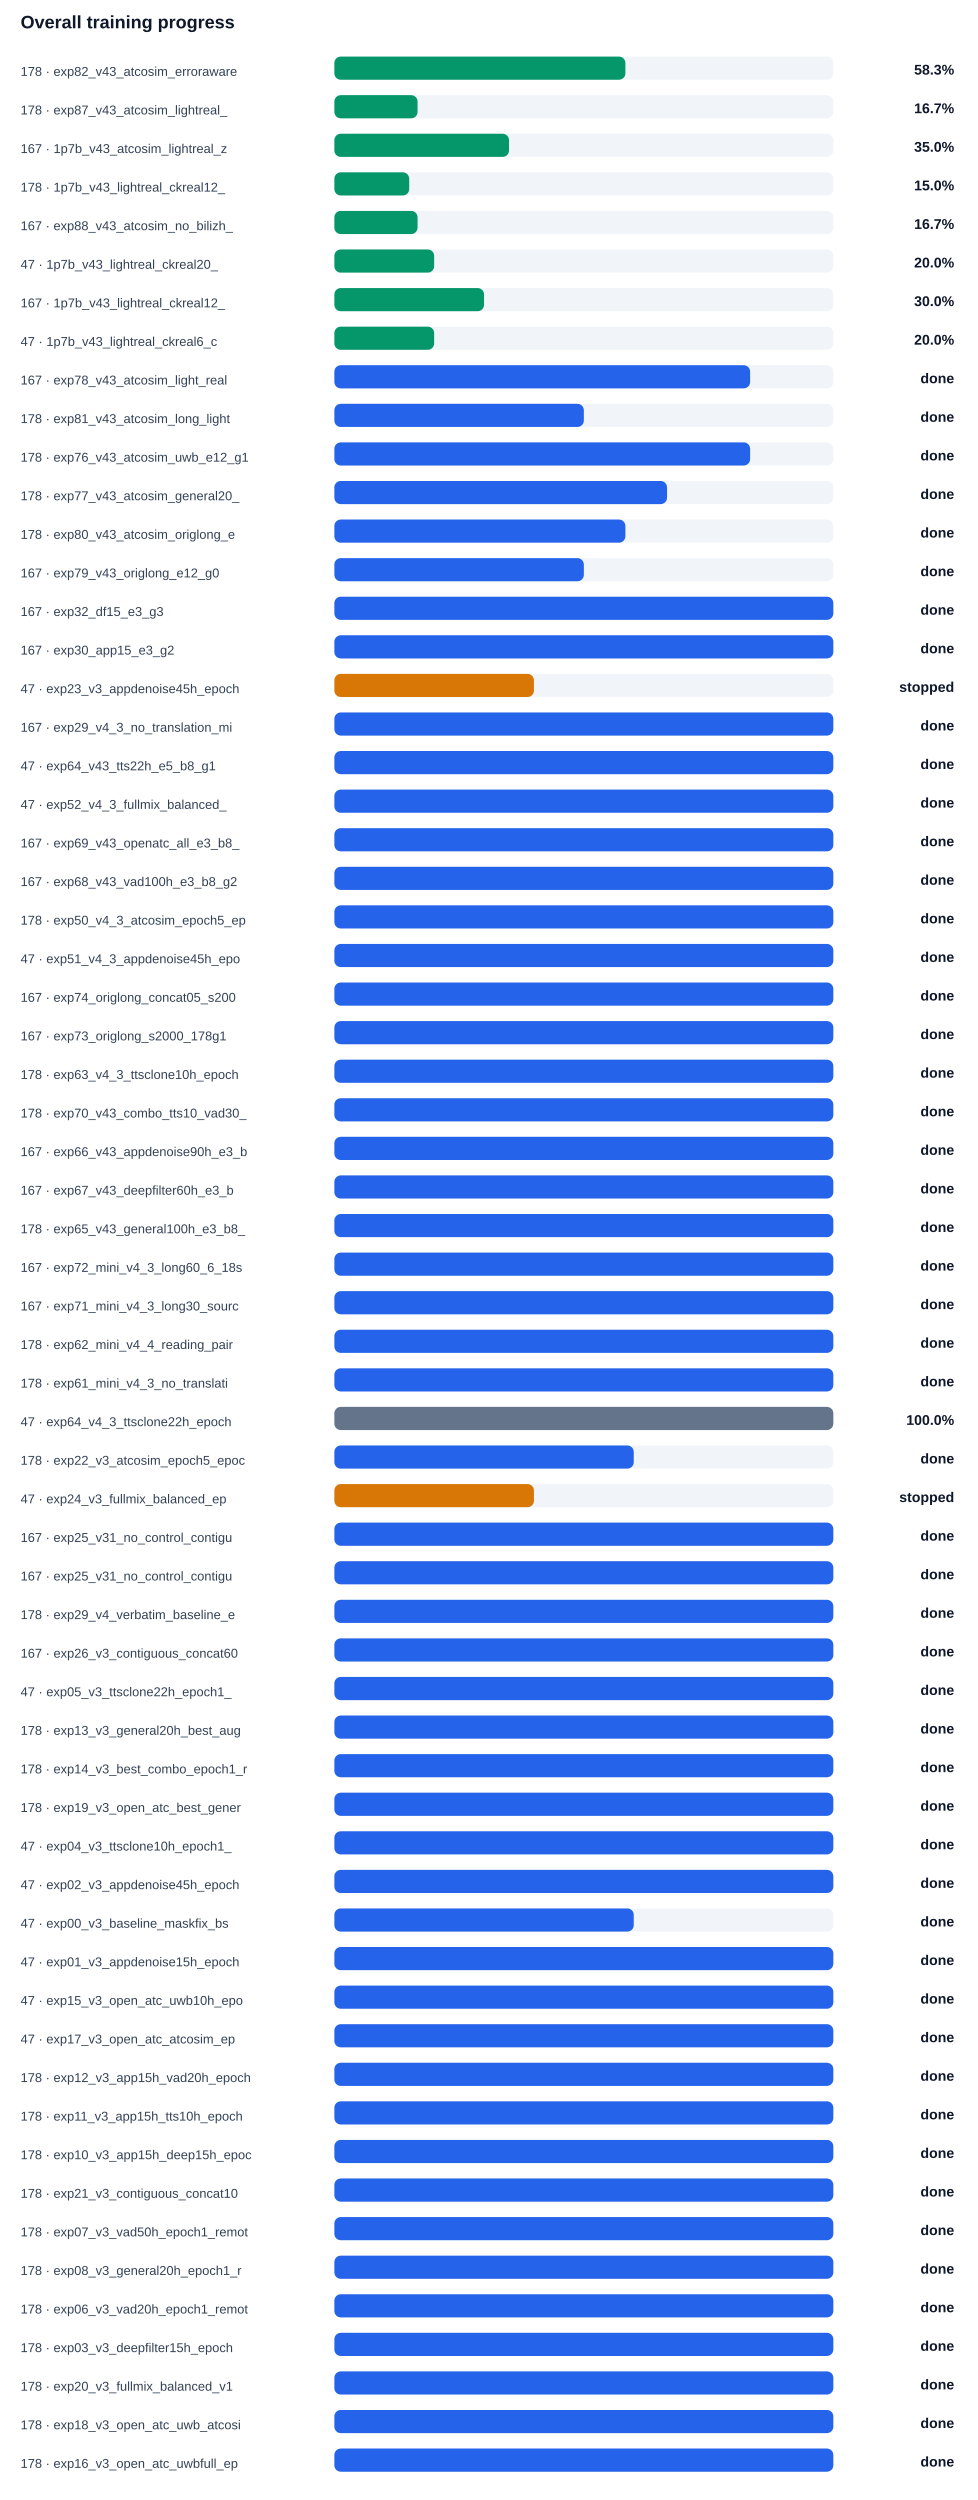
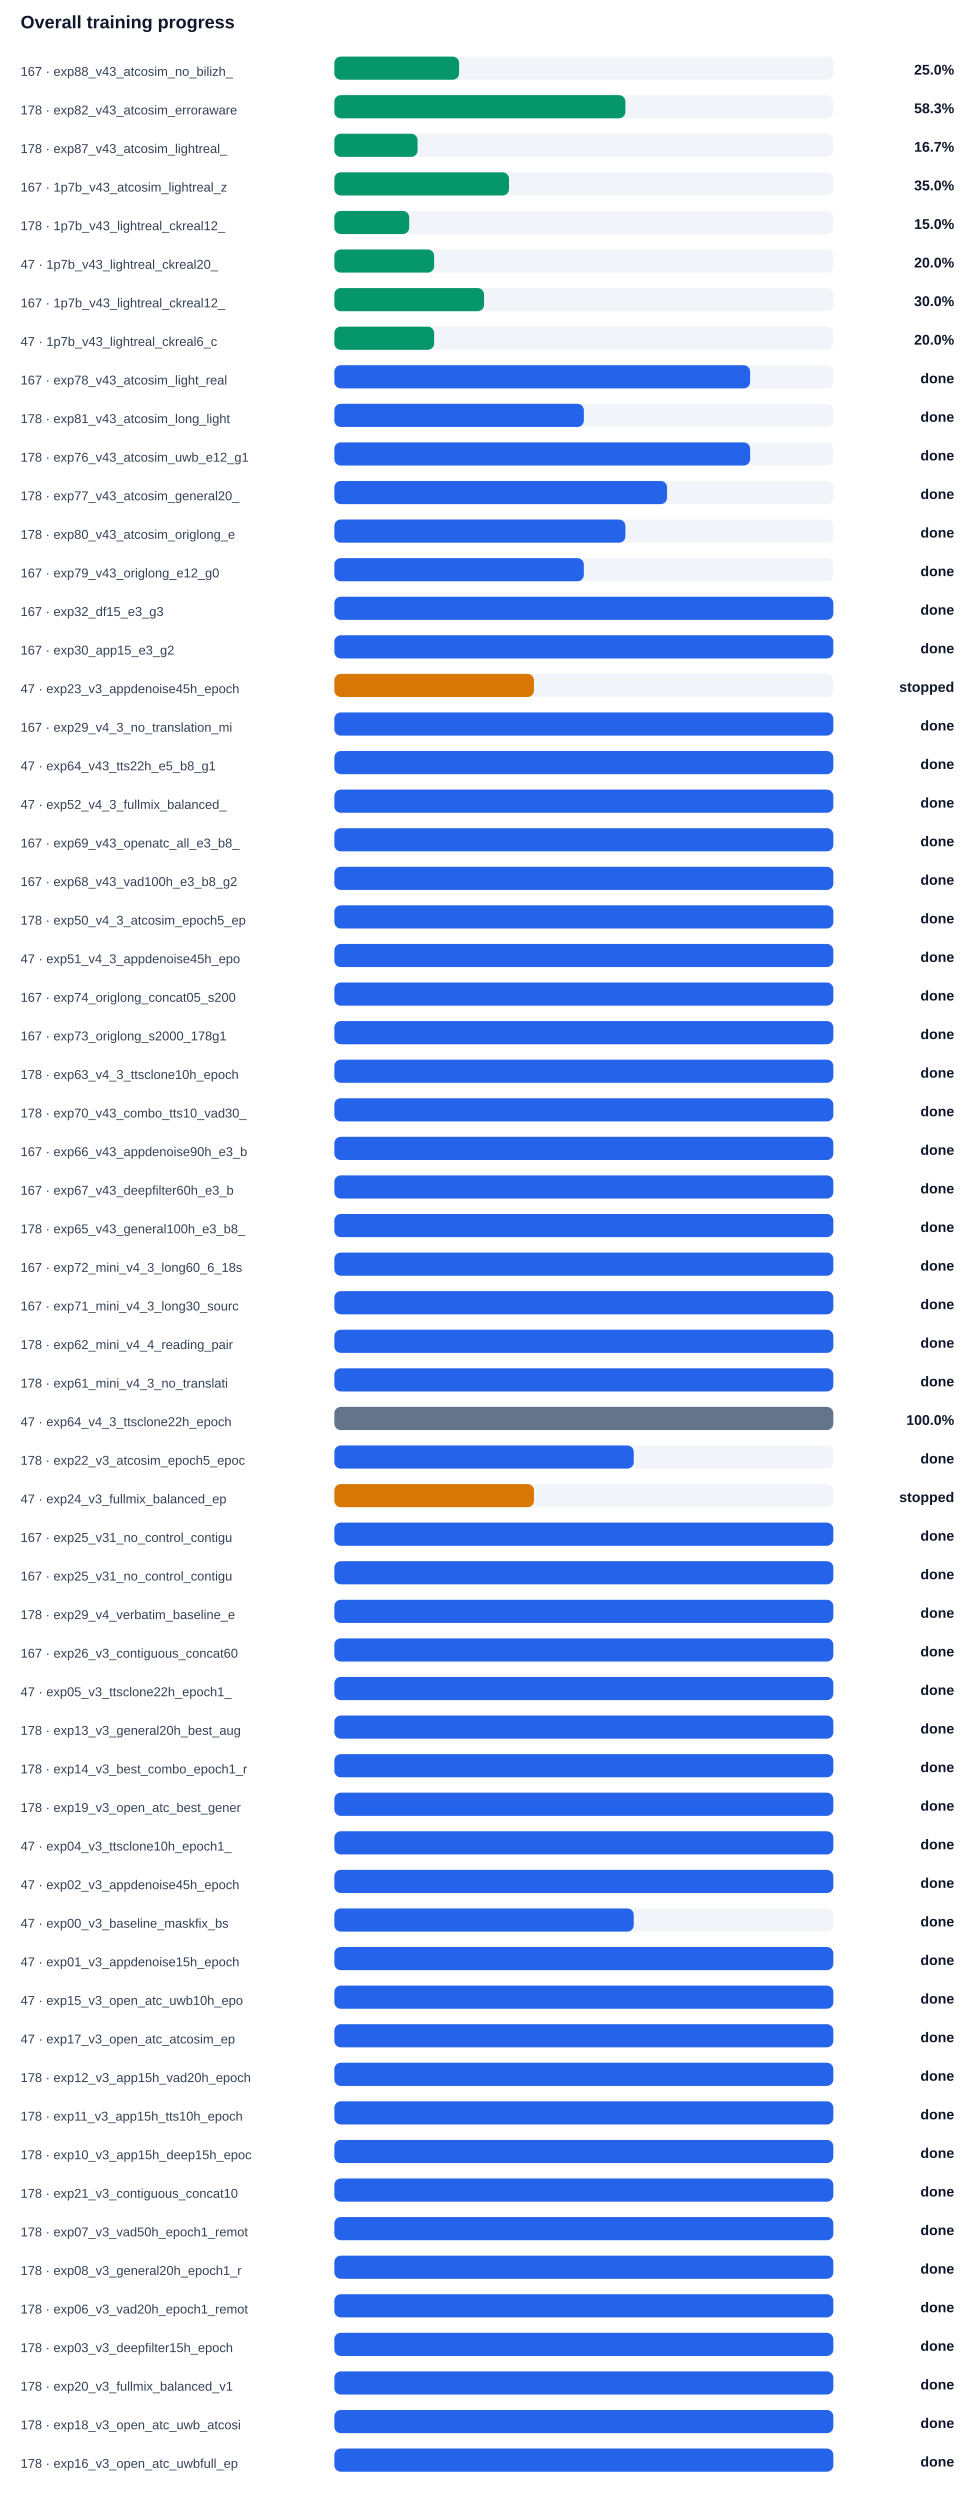
<svg xmlns="http://www.w3.org/2000/svg" width="100%" viewBox="0 0 760 1944" style="max-width:760px;background:#ffffff;border:1px solid #e5e7eb;border-radius:10px;">
  <text x="16.0" y="22.0" font-size="14" fill="#0f172a" text-anchor="start" font-family="Arial, sans-serif" font-weight="700">Overall training progress</text>
-   <text x="16.0" y="59.0" font-size="10" fill="#334155" text-anchor="start" font-family="Arial, sans-serif" font-weight="400">178 · exp82_v43_atcosim_erroraware</text>
+   <text x="16.0" y="59.0" font-size="10" fill="#334155" text-anchor="start" font-family="Arial, sans-serif" font-weight="400">167 · exp88_v43_atcosim_no_bilizh_</text>
  <rect x="260" y="44" width="388" height="18" rx="5" fill="#f1f5f9" />
-   <rect x="260" y="44" width="226.3" height="18" rx="5" fill="#059669" />
-   <text x="742.0" y="58.0" font-size="11" fill="#0f172a" text-anchor="end" font-family="Arial, sans-serif" font-weight="700">58.3%</text>
-   <text x="16.0" y="89.0" font-size="10" fill="#334155" text-anchor="start" font-family="Arial, sans-serif" font-weight="400">178 · exp87_v43_atcosim_lightreal_</text>
+   <rect x="260" y="44" width="97.0" height="18" rx="5" fill="#059669" />
+   <text x="742.0" y="58.0" font-size="11" fill="#0f172a" text-anchor="end" font-family="Arial, sans-serif" font-weight="700">25.0%</text>
+   <text x="16.0" y="89.0" font-size="10" fill="#334155" text-anchor="start" font-family="Arial, sans-serif" font-weight="400">178 · exp82_v43_atcosim_erroraware</text>
  <rect x="260" y="74" width="388" height="18" rx="5" fill="#f1f5f9" />
-   <rect x="260" y="74" width="64.7" height="18" rx="5" fill="#059669" />
-   <text x="742.0" y="88.0" font-size="11" fill="#0f172a" text-anchor="end" font-family="Arial, sans-serif" font-weight="700">16.7%</text>
-   <text x="16.0" y="119.0" font-size="10" fill="#334155" text-anchor="start" font-family="Arial, sans-serif" font-weight="400">167 · 1p7b_v43_atcosim_lightreal_z</text>
+   <rect x="260" y="74" width="226.3" height="18" rx="5" fill="#059669" />
+   <text x="742.0" y="88.0" font-size="11" fill="#0f172a" text-anchor="end" font-family="Arial, sans-serif" font-weight="700">58.3%</text>
+   <text x="16.0" y="119.0" font-size="10" fill="#334155" text-anchor="start" font-family="Arial, sans-serif" font-weight="400">178 · exp87_v43_atcosim_lightreal_</text>
  <rect x="260" y="104" width="388" height="18" rx="5" fill="#f1f5f9" />
-   <rect x="260" y="104" width="135.8" height="18" rx="5" fill="#059669" />
-   <text x="742.0" y="118.0" font-size="11" fill="#0f172a" text-anchor="end" font-family="Arial, sans-serif" font-weight="700">35.0%</text>
-   <text x="16.0" y="149.0" font-size="10" fill="#334155" text-anchor="start" font-family="Arial, sans-serif" font-weight="400">178 · 1p7b_v43_lightreal_ckreal12_</text>
+   <rect x="260" y="104" width="64.7" height="18" rx="5" fill="#059669" />
+   <text x="742.0" y="118.0" font-size="11" fill="#0f172a" text-anchor="end" font-family="Arial, sans-serif" font-weight="700">16.7%</text>
+   <text x="16.0" y="149.0" font-size="10" fill="#334155" text-anchor="start" font-family="Arial, sans-serif" font-weight="400">167 · 1p7b_v43_atcosim_lightreal_z</text>
  <rect x="260" y="134" width="388" height="18" rx="5" fill="#f1f5f9" />
-   <rect x="260" y="134" width="58.2" height="18" rx="5" fill="#059669" />
-   <text x="742.0" y="148.0" font-size="11" fill="#0f172a" text-anchor="end" font-family="Arial, sans-serif" font-weight="700">15.0%</text>
-   <text x="16.0" y="179.0" font-size="10" fill="#334155" text-anchor="start" font-family="Arial, sans-serif" font-weight="400">167 · exp88_v43_atcosim_no_bilizh_</text>
+   <rect x="260" y="134" width="135.8" height="18" rx="5" fill="#059669" />
+   <text x="742.0" y="148.0" font-size="11" fill="#0f172a" text-anchor="end" font-family="Arial, sans-serif" font-weight="700">35.0%</text>
+   <text x="16.0" y="179.0" font-size="10" fill="#334155" text-anchor="start" font-family="Arial, sans-serif" font-weight="400">178 · 1p7b_v43_lightreal_ckreal12_</text>
  <rect x="260" y="164" width="388" height="18" rx="5" fill="#f1f5f9" />
-   <rect x="260" y="164" width="64.7" height="18" rx="5" fill="#059669" />
-   <text x="742.0" y="178.0" font-size="11" fill="#0f172a" text-anchor="end" font-family="Arial, sans-serif" font-weight="700">16.7%</text>
+   <rect x="260" y="164" width="58.2" height="18" rx="5" fill="#059669" />
+   <text x="742.0" y="178.0" font-size="11" fill="#0f172a" text-anchor="end" font-family="Arial, sans-serif" font-weight="700">15.0%</text>
  <text x="16.0" y="209.0" font-size="10" fill="#334155" text-anchor="start" font-family="Arial, sans-serif" font-weight="400">47 · 1p7b_v43_lightreal_ckreal20_</text>
  <rect x="260" y="194" width="388" height="18" rx="5" fill="#f1f5f9" />
  <rect x="260" y="194" width="77.6" height="18" rx="5" fill="#059669" />
  <text x="742.0" y="208.0" font-size="11" fill="#0f172a" text-anchor="end" font-family="Arial, sans-serif" font-weight="700">20.0%</text>
  <text x="16.0" y="239.0" font-size="10" fill="#334155" text-anchor="start" font-family="Arial, sans-serif" font-weight="400">167 · 1p7b_v43_lightreal_ckreal12_</text>
  <rect x="260" y="224" width="388" height="18" rx="5" fill="#f1f5f9" />
  <rect x="260" y="224" width="116.4" height="18" rx="5" fill="#059669" />
  <text x="742.0" y="238.0" font-size="11" fill="#0f172a" text-anchor="end" font-family="Arial, sans-serif" font-weight="700">30.0%</text>
  <text x="16.0" y="269.0" font-size="10" fill="#334155" text-anchor="start" font-family="Arial, sans-serif" font-weight="400">47 · 1p7b_v43_lightreal_ckreal6_c</text>
  <rect x="260" y="254" width="388" height="18" rx="5" fill="#f1f5f9" />
  <rect x="260" y="254" width="77.6" height="18" rx="5" fill="#059669" />
  <text x="742.0" y="268.0" font-size="11" fill="#0f172a" text-anchor="end" font-family="Arial, sans-serif" font-weight="700">20.0%</text>
  <text x="16.0" y="299.0" font-size="10" fill="#334155" text-anchor="start" font-family="Arial, sans-serif" font-weight="400">167 · exp78_v43_atcosim_light_real</text>
  <rect x="260" y="284" width="388" height="18" rx="5" fill="#f1f5f9" />
  <rect x="260" y="284" width="323.3" height="18" rx="5" fill="#2563eb" />
  <text x="742.0" y="298.0" font-size="11" fill="#0f172a" text-anchor="end" font-family="Arial, sans-serif" font-weight="700">done</text>
  <text x="16.0" y="329.0" font-size="10" fill="#334155" text-anchor="start" font-family="Arial, sans-serif" font-weight="400">178 · exp81_v43_atcosim_long_light</text>
  <rect x="260" y="314" width="388" height="18" rx="5" fill="#f1f5f9" />
  <rect x="260" y="314" width="194.0" height="18" rx="5" fill="#2563eb" />
  <text x="742.0" y="328.0" font-size="11" fill="#0f172a" text-anchor="end" font-family="Arial, sans-serif" font-weight="700">done</text>
  <text x="16.0" y="359.0" font-size="10" fill="#334155" text-anchor="start" font-family="Arial, sans-serif" font-weight="400">178 · exp76_v43_atcosim_uwb_e12_g1</text>
  <rect x="260" y="344" width="388" height="18" rx="5" fill="#f1f5f9" />
  <rect x="260" y="344" width="323.3" height="18" rx="5" fill="#2563eb" />
  <text x="742.0" y="358.0" font-size="11" fill="#0f172a" text-anchor="end" font-family="Arial, sans-serif" font-weight="700">done</text>
  <text x="16.0" y="389.0" font-size="10" fill="#334155" text-anchor="start" font-family="Arial, sans-serif" font-weight="400">178 · exp77_v43_atcosim_general20_</text>
  <rect x="260" y="374" width="388" height="18" rx="5" fill="#f1f5f9" />
  <rect x="260" y="374" width="258.7" height="18" rx="5" fill="#2563eb" />
  <text x="742.0" y="388.0" font-size="11" fill="#0f172a" text-anchor="end" font-family="Arial, sans-serif" font-weight="700">done</text>
  <text x="16.0" y="419.0" font-size="10" fill="#334155" text-anchor="start" font-family="Arial, sans-serif" font-weight="400">178 · exp80_v43_atcosim_origlong_e</text>
  <rect x="260" y="404" width="388" height="18" rx="5" fill="#f1f5f9" />
  <rect x="260" y="404" width="226.3" height="18" rx="5" fill="#2563eb" />
  <text x="742.0" y="418.0" font-size="11" fill="#0f172a" text-anchor="end" font-family="Arial, sans-serif" font-weight="700">done</text>
  <text x="16.0" y="449.0" font-size="10" fill="#334155" text-anchor="start" font-family="Arial, sans-serif" font-weight="400">167 · exp79_v43_origlong_e12_g0</text>
  <rect x="260" y="434" width="388" height="18" rx="5" fill="#f1f5f9" />
  <rect x="260" y="434" width="194.0" height="18" rx="5" fill="#2563eb" />
  <text x="742.0" y="448.0" font-size="11" fill="#0f172a" text-anchor="end" font-family="Arial, sans-serif" font-weight="700">done</text>
  <text x="16.0" y="479.0" font-size="10" fill="#334155" text-anchor="start" font-family="Arial, sans-serif" font-weight="400">167 · exp32_df15_e3_g3</text>
  <rect x="260" y="464" width="388" height="18" rx="5" fill="#f1f5f9" />
  <rect x="260" y="464" width="388.0" height="18" rx="5" fill="#2563eb" />
  <text x="742.0" y="478.0" font-size="11" fill="#0f172a" text-anchor="end" font-family="Arial, sans-serif" font-weight="700">done</text>
  <text x="16.0" y="509.0" font-size="10" fill="#334155" text-anchor="start" font-family="Arial, sans-serif" font-weight="400">167 · exp30_app15_e3_g2</text>
  <rect x="260" y="494" width="388" height="18" rx="5" fill="#f1f5f9" />
  <rect x="260" y="494" width="388.0" height="18" rx="5" fill="#2563eb" />
  <text x="742.0" y="508.0" font-size="11" fill="#0f172a" text-anchor="end" font-family="Arial, sans-serif" font-weight="700">done</text>
  <text x="16.0" y="539.0" font-size="10" fill="#334155" text-anchor="start" font-family="Arial, sans-serif" font-weight="400">47 · exp23_v3_appdenoise45h_epoch</text>
  <rect x="260" y="524" width="388" height="18" rx="5" fill="#f1f5f9" />
  <rect x="260" y="524" width="155.2" height="18" rx="5" fill="#d97706" />
  <text x="742.0" y="538.0" font-size="11" fill="#0f172a" text-anchor="end" font-family="Arial, sans-serif" font-weight="700">stopped</text>
  <text x="16.0" y="569.0" font-size="10" fill="#334155" text-anchor="start" font-family="Arial, sans-serif" font-weight="400">167 · exp29_v4_3_no_translation_mi</text>
  <rect x="260" y="554" width="388" height="18" rx="5" fill="#f1f5f9" />
  <rect x="260" y="554" width="388.0" height="18" rx="5" fill="#2563eb" />
  <text x="742.0" y="568.0" font-size="11" fill="#0f172a" text-anchor="end" font-family="Arial, sans-serif" font-weight="700">done</text>
  <text x="16.0" y="599.0" font-size="10" fill="#334155" text-anchor="start" font-family="Arial, sans-serif" font-weight="400">47 · exp64_v43_tts22h_e5_b8_g1</text>
  <rect x="260" y="584" width="388" height="18" rx="5" fill="#f1f5f9" />
  <rect x="260" y="584" width="388.0" height="18" rx="5" fill="#2563eb" />
  <text x="742.0" y="598.0" font-size="11" fill="#0f172a" text-anchor="end" font-family="Arial, sans-serif" font-weight="700">done</text>
  <text x="16.0" y="629.0" font-size="10" fill="#334155" text-anchor="start" font-family="Arial, sans-serif" font-weight="400">47 · exp52_v4_3_fullmix_balanced_</text>
  <rect x="260" y="614" width="388" height="18" rx="5" fill="#f1f5f9" />
  <rect x="260" y="614" width="388.0" height="18" rx="5" fill="#2563eb" />
  <text x="742.0" y="628.0" font-size="11" fill="#0f172a" text-anchor="end" font-family="Arial, sans-serif" font-weight="700">done</text>
  <text x="16.0" y="659.0" font-size="10" fill="#334155" text-anchor="start" font-family="Arial, sans-serif" font-weight="400">167 · exp69_v43_openatc_all_e3_b8_</text>
  <rect x="260" y="644" width="388" height="18" rx="5" fill="#f1f5f9" />
  <rect x="260" y="644" width="388.0" height="18" rx="5" fill="#2563eb" />
  <text x="742.0" y="658.0" font-size="11" fill="#0f172a" text-anchor="end" font-family="Arial, sans-serif" font-weight="700">done</text>
  <text x="16.0" y="689.0" font-size="10" fill="#334155" text-anchor="start" font-family="Arial, sans-serif" font-weight="400">167 · exp68_v43_vad100h_e3_b8_g2</text>
  <rect x="260" y="674" width="388" height="18" rx="5" fill="#f1f5f9" />
  <rect x="260" y="674" width="388.0" height="18" rx="5" fill="#2563eb" />
  <text x="742.0" y="688.0" font-size="11" fill="#0f172a" text-anchor="end" font-family="Arial, sans-serif" font-weight="700">done</text>
  <text x="16.0" y="719.0" font-size="10" fill="#334155" text-anchor="start" font-family="Arial, sans-serif" font-weight="400">178 · exp50_v4_3_atcosim_epoch5_ep</text>
  <rect x="260" y="704" width="388" height="18" rx="5" fill="#f1f5f9" />
  <rect x="260" y="704" width="388.0" height="18" rx="5" fill="#2563eb" />
  <text x="742.0" y="718.0" font-size="11" fill="#0f172a" text-anchor="end" font-family="Arial, sans-serif" font-weight="700">done</text>
  <text x="16.0" y="749.0" font-size="10" fill="#334155" text-anchor="start" font-family="Arial, sans-serif" font-weight="400">47 · exp51_v4_3_appdenoise45h_epo</text>
  <rect x="260" y="734" width="388" height="18" rx="5" fill="#f1f5f9" />
  <rect x="260" y="734" width="388.0" height="18" rx="5" fill="#2563eb" />
  <text x="742.0" y="748.0" font-size="11" fill="#0f172a" text-anchor="end" font-family="Arial, sans-serif" font-weight="700">done</text>
  <text x="16.0" y="779.0" font-size="10" fill="#334155" text-anchor="start" font-family="Arial, sans-serif" font-weight="400">167 · exp74_origlong_concat05_s200</text>
  <rect x="260" y="764" width="388" height="18" rx="5" fill="#f1f5f9" />
  <rect x="260" y="764" width="388.0" height="18" rx="5" fill="#2563eb" />
  <text x="742.0" y="778.0" font-size="11" fill="#0f172a" text-anchor="end" font-family="Arial, sans-serif" font-weight="700">done</text>
  <text x="16.0" y="809.0" font-size="10" fill="#334155" text-anchor="start" font-family="Arial, sans-serif" font-weight="400">167 · exp73_origlong_s2000_178g1</text>
  <rect x="260" y="794" width="388" height="18" rx="5" fill="#f1f5f9" />
  <rect x="260" y="794" width="388.0" height="18" rx="5" fill="#2563eb" />
  <text x="742.0" y="808.0" font-size="11" fill="#0f172a" text-anchor="end" font-family="Arial, sans-serif" font-weight="700">done</text>
  <text x="16.0" y="839.0" font-size="10" fill="#334155" text-anchor="start" font-family="Arial, sans-serif" font-weight="400">178 · exp63_v4_3_ttsclone10h_epoch</text>
  <rect x="260" y="824" width="388" height="18" rx="5" fill="#f1f5f9" />
  <rect x="260" y="824" width="388.0" height="18" rx="5" fill="#2563eb" />
  <text x="742.0" y="838.0" font-size="11" fill="#0f172a" text-anchor="end" font-family="Arial, sans-serif" font-weight="700">done</text>
  <text x="16.0" y="869.0" font-size="10" fill="#334155" text-anchor="start" font-family="Arial, sans-serif" font-weight="400">178 · exp70_v43_combo_tts10_vad30_</text>
  <rect x="260" y="854" width="388" height="18" rx="5" fill="#f1f5f9" />
  <rect x="260" y="854" width="388.0" height="18" rx="5" fill="#2563eb" />
  <text x="742.0" y="868.0" font-size="11" fill="#0f172a" text-anchor="end" font-family="Arial, sans-serif" font-weight="700">done</text>
  <text x="16.0" y="899.0" font-size="10" fill="#334155" text-anchor="start" font-family="Arial, sans-serif" font-weight="400">167 · exp66_v43_appdenoise90h_e3_b</text>
  <rect x="260" y="884" width="388" height="18" rx="5" fill="#f1f5f9" />
  <rect x="260" y="884" width="388.0" height="18" rx="5" fill="#2563eb" />
  <text x="742.0" y="898.0" font-size="11" fill="#0f172a" text-anchor="end" font-family="Arial, sans-serif" font-weight="700">done</text>
  <text x="16.0" y="929.0" font-size="10" fill="#334155" text-anchor="start" font-family="Arial, sans-serif" font-weight="400">167 · exp67_v43_deepfilter60h_e3_b</text>
  <rect x="260" y="914" width="388" height="18" rx="5" fill="#f1f5f9" />
  <rect x="260" y="914" width="388.0" height="18" rx="5" fill="#2563eb" />
  <text x="742.0" y="928.0" font-size="11" fill="#0f172a" text-anchor="end" font-family="Arial, sans-serif" font-weight="700">done</text>
  <text x="16.0" y="959.0" font-size="10" fill="#334155" text-anchor="start" font-family="Arial, sans-serif" font-weight="400">178 · exp65_v43_general100h_e3_b8_</text>
  <rect x="260" y="944" width="388" height="18" rx="5" fill="#f1f5f9" />
  <rect x="260" y="944" width="388.0" height="18" rx="5" fill="#2563eb" />
  <text x="742.0" y="958.0" font-size="11" fill="#0f172a" text-anchor="end" font-family="Arial, sans-serif" font-weight="700">done</text>
  <text x="16.0" y="989.0" font-size="10" fill="#334155" text-anchor="start" font-family="Arial, sans-serif" font-weight="400">167 · exp72_mini_v4_3_long60_6_18s</text>
  <rect x="260" y="974" width="388" height="18" rx="5" fill="#f1f5f9" />
  <rect x="260" y="974" width="388.0" height="18" rx="5" fill="#2563eb" />
  <text x="742.0" y="988.0" font-size="11" fill="#0f172a" text-anchor="end" font-family="Arial, sans-serif" font-weight="700">done</text>
  <text x="16.0" y="1019.0" font-size="10" fill="#334155" text-anchor="start" font-family="Arial, sans-serif" font-weight="400">167 · exp71_mini_v4_3_long30_sourc</text>
  <rect x="260" y="1004" width="388" height="18" rx="5" fill="#f1f5f9" />
  <rect x="260" y="1004" width="388.0" height="18" rx="5" fill="#2563eb" />
  <text x="742.0" y="1018.0" font-size="11" fill="#0f172a" text-anchor="end" font-family="Arial, sans-serif" font-weight="700">done</text>
  <text x="16.0" y="1049.0" font-size="10" fill="#334155" text-anchor="start" font-family="Arial, sans-serif" font-weight="400">178 · exp62_mini_v4_4_reading_pair</text>
  <rect x="260" y="1034" width="388" height="18" rx="5" fill="#f1f5f9" />
  <rect x="260" y="1034" width="388.0" height="18" rx="5" fill="#2563eb" />
  <text x="742.0" y="1048.0" font-size="11" fill="#0f172a" text-anchor="end" font-family="Arial, sans-serif" font-weight="700">done</text>
  <text x="16.0" y="1079.0" font-size="10" fill="#334155" text-anchor="start" font-family="Arial, sans-serif" font-weight="400">178 · exp61_mini_v4_3_no_translati</text>
  <rect x="260" y="1064" width="388" height="18" rx="5" fill="#f1f5f9" />
  <rect x="260" y="1064" width="388.0" height="18" rx="5" fill="#2563eb" />
  <text x="742.0" y="1078.0" font-size="11" fill="#0f172a" text-anchor="end" font-family="Arial, sans-serif" font-weight="700">done</text>
  <text x="16.0" y="1109.0" font-size="10" fill="#334155" text-anchor="start" font-family="Arial, sans-serif" font-weight="400">47 · exp64_v4_3_ttsclone22h_epoch</text>
  <rect x="260" y="1094" width="388" height="18" rx="5" fill="#f1f5f9" />
  <rect x="260" y="1094" width="388.0" height="18" rx="5" fill="#64748b" />
  <text x="742.0" y="1108.0" font-size="11" fill="#0f172a" text-anchor="end" font-family="Arial, sans-serif" font-weight="700">100.0%</text>
  <text x="16.0" y="1139.0" font-size="10" fill="#334155" text-anchor="start" font-family="Arial, sans-serif" font-weight="400">178 · exp22_v3_atcosim_epoch5_epoc</text>
  <rect x="260" y="1124" width="388" height="18" rx="5" fill="#f1f5f9" />
  <rect x="260" y="1124" width="232.8" height="18" rx="5" fill="#2563eb" />
  <text x="742.0" y="1138.0" font-size="11" fill="#0f172a" text-anchor="end" font-family="Arial, sans-serif" font-weight="700">done</text>
  <text x="16.0" y="1169.0" font-size="10" fill="#334155" text-anchor="start" font-family="Arial, sans-serif" font-weight="400">47 · exp24_v3_fullmix_balanced_ep</text>
  <rect x="260" y="1154" width="388" height="18" rx="5" fill="#f1f5f9" />
  <rect x="260" y="1154" width="155.2" height="18" rx="5" fill="#d97706" />
  <text x="742.0" y="1168.0" font-size="11" fill="#0f172a" text-anchor="end" font-family="Arial, sans-serif" font-weight="700">stopped</text>
  <text x="16.0" y="1199.0" font-size="10" fill="#334155" text-anchor="start" font-family="Arial, sans-serif" font-weight="400">167 · exp25_v31_no_control_contigu</text>
  <rect x="260" y="1184" width="388" height="18" rx="5" fill="#f1f5f9" />
  <rect x="260" y="1184" width="388.0" height="18" rx="5" fill="#2563eb" />
  <text x="742.0" y="1198.0" font-size="11" fill="#0f172a" text-anchor="end" font-family="Arial, sans-serif" font-weight="700">done</text>
  <text x="16.0" y="1229.0" font-size="10" fill="#334155" text-anchor="start" font-family="Arial, sans-serif" font-weight="400">167 · exp25_v31_no_control_contigu</text>
  <rect x="260" y="1214" width="388" height="18" rx="5" fill="#f1f5f9" />
  <rect x="260" y="1214" width="388.0" height="18" rx="5" fill="#2563eb" />
  <text x="742.0" y="1228.0" font-size="11" fill="#0f172a" text-anchor="end" font-family="Arial, sans-serif" font-weight="700">done</text>
  <text x="16.0" y="1259.0" font-size="10" fill="#334155" text-anchor="start" font-family="Arial, sans-serif" font-weight="400">178 · exp29_v4_verbatim_baseline_e</text>
  <rect x="260" y="1244" width="388" height="18" rx="5" fill="#f1f5f9" />
  <rect x="260" y="1244" width="388.0" height="18" rx="5" fill="#2563eb" />
  <text x="742.0" y="1258.0" font-size="11" fill="#0f172a" text-anchor="end" font-family="Arial, sans-serif" font-weight="700">done</text>
  <text x="16.0" y="1289.0" font-size="10" fill="#334155" text-anchor="start" font-family="Arial, sans-serif" font-weight="400">167 · exp26_v3_contiguous_concat60</text>
  <rect x="260" y="1274" width="388" height="18" rx="5" fill="#f1f5f9" />
  <rect x="260" y="1274" width="388.0" height="18" rx="5" fill="#2563eb" />
  <text x="742.0" y="1288.0" font-size="11" fill="#0f172a" text-anchor="end" font-family="Arial, sans-serif" font-weight="700">done</text>
  <text x="16.0" y="1319.0" font-size="10" fill="#334155" text-anchor="start" font-family="Arial, sans-serif" font-weight="400">47 · exp05_v3_ttsclone22h_epoch1_</text>
  <rect x="260" y="1304" width="388" height="18" rx="5" fill="#f1f5f9" />
  <rect x="260" y="1304" width="388.0" height="18" rx="5" fill="#2563eb" />
  <text x="742.0" y="1318.0" font-size="11" fill="#0f172a" text-anchor="end" font-family="Arial, sans-serif" font-weight="700">done</text>
  <text x="16.0" y="1349.0" font-size="10" fill="#334155" text-anchor="start" font-family="Arial, sans-serif" font-weight="400">178 · exp13_v3_general20h_best_aug</text>
  <rect x="260" y="1334" width="388" height="18" rx="5" fill="#f1f5f9" />
  <rect x="260" y="1334" width="388.0" height="18" rx="5" fill="#2563eb" />
  <text x="742.0" y="1348.0" font-size="11" fill="#0f172a" text-anchor="end" font-family="Arial, sans-serif" font-weight="700">done</text>
  <text x="16.0" y="1379.0" font-size="10" fill="#334155" text-anchor="start" font-family="Arial, sans-serif" font-weight="400">178 · exp14_v3_best_combo_epoch1_r</text>
  <rect x="260" y="1364" width="388" height="18" rx="5" fill="#f1f5f9" />
  <rect x="260" y="1364" width="388.0" height="18" rx="5" fill="#2563eb" />
  <text x="742.0" y="1378.0" font-size="11" fill="#0f172a" text-anchor="end" font-family="Arial, sans-serif" font-weight="700">done</text>
  <text x="16.0" y="1409.0" font-size="10" fill="#334155" text-anchor="start" font-family="Arial, sans-serif" font-weight="400">178 · exp19_v3_open_atc_best_gener</text>
  <rect x="260" y="1394" width="388" height="18" rx="5" fill="#f1f5f9" />
  <rect x="260" y="1394" width="388.0" height="18" rx="5" fill="#2563eb" />
  <text x="742.0" y="1408.0" font-size="11" fill="#0f172a" text-anchor="end" font-family="Arial, sans-serif" font-weight="700">done</text>
  <text x="16.0" y="1439.0" font-size="10" fill="#334155" text-anchor="start" font-family="Arial, sans-serif" font-weight="400">47 · exp04_v3_ttsclone10h_epoch1_</text>
  <rect x="260" y="1424" width="388" height="18" rx="5" fill="#f1f5f9" />
  <rect x="260" y="1424" width="388.0" height="18" rx="5" fill="#2563eb" />
  <text x="742.0" y="1438.0" font-size="11" fill="#0f172a" text-anchor="end" font-family="Arial, sans-serif" font-weight="700">done</text>
  <text x="16.0" y="1469.0" font-size="10" fill="#334155" text-anchor="start" font-family="Arial, sans-serif" font-weight="400">47 · exp02_v3_appdenoise45h_epoch</text>
  <rect x="260" y="1454" width="388" height="18" rx="5" fill="#f1f5f9" />
  <rect x="260" y="1454" width="388.0" height="18" rx="5" fill="#2563eb" />
  <text x="742.0" y="1468.0" font-size="11" fill="#0f172a" text-anchor="end" font-family="Arial, sans-serif" font-weight="700">done</text>
  <text x="16.0" y="1499.0" font-size="10" fill="#334155" text-anchor="start" font-family="Arial, sans-serif" font-weight="400">47 · exp00_v3_baseline_maskfix_bs</text>
  <rect x="260" y="1484" width="388" height="18" rx="5" fill="#f1f5f9" />
  <rect x="260" y="1484" width="232.8" height="18" rx="5" fill="#2563eb" />
  <text x="742.0" y="1498.0" font-size="11" fill="#0f172a" text-anchor="end" font-family="Arial, sans-serif" font-weight="700">done</text>
  <text x="16.0" y="1529.0" font-size="10" fill="#334155" text-anchor="start" font-family="Arial, sans-serif" font-weight="400">47 · exp01_v3_appdenoise15h_epoch</text>
  <rect x="260" y="1514" width="388" height="18" rx="5" fill="#f1f5f9" />
  <rect x="260" y="1514" width="388.0" height="18" rx="5" fill="#2563eb" />
  <text x="742.0" y="1528.0" font-size="11" fill="#0f172a" text-anchor="end" font-family="Arial, sans-serif" font-weight="700">done</text>
  <text x="16.0" y="1559.0" font-size="10" fill="#334155" text-anchor="start" font-family="Arial, sans-serif" font-weight="400">47 · exp15_v3_open_atc_uwb10h_epo</text>
  <rect x="260" y="1544" width="388" height="18" rx="5" fill="#f1f5f9" />
  <rect x="260" y="1544" width="388.0" height="18" rx="5" fill="#2563eb" />
  <text x="742.0" y="1558.0" font-size="11" fill="#0f172a" text-anchor="end" font-family="Arial, sans-serif" font-weight="700">done</text>
  <text x="16.0" y="1589.0" font-size="10" fill="#334155" text-anchor="start" font-family="Arial, sans-serif" font-weight="400">47 · exp17_v3_open_atc_atcosim_ep</text>
  <rect x="260" y="1574" width="388" height="18" rx="5" fill="#f1f5f9" />
  <rect x="260" y="1574" width="388.0" height="18" rx="5" fill="#2563eb" />
  <text x="742.0" y="1588.0" font-size="11" fill="#0f172a" text-anchor="end" font-family="Arial, sans-serif" font-weight="700">done</text>
  <text x="16.0" y="1619.0" font-size="10" fill="#334155" text-anchor="start" font-family="Arial, sans-serif" font-weight="400">178 · exp12_v3_app15h_vad20h_epoch</text>
  <rect x="260" y="1604" width="388" height="18" rx="5" fill="#f1f5f9" />
  <rect x="260" y="1604" width="388.0" height="18" rx="5" fill="#2563eb" />
  <text x="742.0" y="1618.0" font-size="11" fill="#0f172a" text-anchor="end" font-family="Arial, sans-serif" font-weight="700">done</text>
  <text x="16.0" y="1649.0" font-size="10" fill="#334155" text-anchor="start" font-family="Arial, sans-serif" font-weight="400">178 · exp11_v3_app15h_tts10h_epoch</text>
  <rect x="260" y="1634" width="388" height="18" rx="5" fill="#f1f5f9" />
  <rect x="260" y="1634" width="388.0" height="18" rx="5" fill="#2563eb" />
  <text x="742.0" y="1648.0" font-size="11" fill="#0f172a" text-anchor="end" font-family="Arial, sans-serif" font-weight="700">done</text>
  <text x="16.0" y="1679.0" font-size="10" fill="#334155" text-anchor="start" font-family="Arial, sans-serif" font-weight="400">178 · exp10_v3_app15h_deep15h_epoc</text>
  <rect x="260" y="1664" width="388" height="18" rx="5" fill="#f1f5f9" />
  <rect x="260" y="1664" width="388.0" height="18" rx="5" fill="#2563eb" />
  <text x="742.0" y="1678.0" font-size="11" fill="#0f172a" text-anchor="end" font-family="Arial, sans-serif" font-weight="700">done</text>
  <text x="16.0" y="1709.0" font-size="10" fill="#334155" text-anchor="start" font-family="Arial, sans-serif" font-weight="400">178 · exp21_v3_contiguous_concat10</text>
  <rect x="260" y="1694" width="388" height="18" rx="5" fill="#f1f5f9" />
  <rect x="260" y="1694" width="388.0" height="18" rx="5" fill="#2563eb" />
  <text x="742.0" y="1708.0" font-size="11" fill="#0f172a" text-anchor="end" font-family="Arial, sans-serif" font-weight="700">done</text>
  <text x="16.0" y="1739.0" font-size="10" fill="#334155" text-anchor="start" font-family="Arial, sans-serif" font-weight="400">178 · exp07_v3_vad50h_epoch1_remot</text>
  <rect x="260" y="1724" width="388" height="18" rx="5" fill="#f1f5f9" />
  <rect x="260" y="1724" width="388.0" height="18" rx="5" fill="#2563eb" />
  <text x="742.0" y="1738.0" font-size="11" fill="#0f172a" text-anchor="end" font-family="Arial, sans-serif" font-weight="700">done</text>
  <text x="16.0" y="1769.0" font-size="10" fill="#334155" text-anchor="start" font-family="Arial, sans-serif" font-weight="400">178 · exp08_v3_general20h_epoch1_r</text>
  <rect x="260" y="1754" width="388" height="18" rx="5" fill="#f1f5f9" />
  <rect x="260" y="1754" width="388.0" height="18" rx="5" fill="#2563eb" />
  <text x="742.0" y="1768.0" font-size="11" fill="#0f172a" text-anchor="end" font-family="Arial, sans-serif" font-weight="700">done</text>
  <text x="16.0" y="1799.0" font-size="10" fill="#334155" text-anchor="start" font-family="Arial, sans-serif" font-weight="400">178 · exp06_v3_vad20h_epoch1_remot</text>
  <rect x="260" y="1784" width="388" height="18" rx="5" fill="#f1f5f9" />
  <rect x="260" y="1784" width="388.0" height="18" rx="5" fill="#2563eb" />
  <text x="742.0" y="1798.0" font-size="11" fill="#0f172a" text-anchor="end" font-family="Arial, sans-serif" font-weight="700">done</text>
  <text x="16.0" y="1829.0" font-size="10" fill="#334155" text-anchor="start" font-family="Arial, sans-serif" font-weight="400">178 · exp03_v3_deepfilter15h_epoch</text>
  <rect x="260" y="1814" width="388" height="18" rx="5" fill="#f1f5f9" />
  <rect x="260" y="1814" width="388.0" height="18" rx="5" fill="#2563eb" />
  <text x="742.0" y="1828.0" font-size="11" fill="#0f172a" text-anchor="end" font-family="Arial, sans-serif" font-weight="700">done</text>
  <text x="16.0" y="1859.0" font-size="10" fill="#334155" text-anchor="start" font-family="Arial, sans-serif" font-weight="400">178 · exp20_v3_fullmix_balanced_v1</text>
  <rect x="260" y="1844" width="388" height="18" rx="5" fill="#f1f5f9" />
  <rect x="260" y="1844" width="388.0" height="18" rx="5" fill="#2563eb" />
  <text x="742.0" y="1858.0" font-size="11" fill="#0f172a" text-anchor="end" font-family="Arial, sans-serif" font-weight="700">done</text>
  <text x="16.0" y="1889.0" font-size="10" fill="#334155" text-anchor="start" font-family="Arial, sans-serif" font-weight="400">178 · exp18_v3_open_atc_uwb_atcosi</text>
  <rect x="260" y="1874" width="388" height="18" rx="5" fill="#f1f5f9" />
  <rect x="260" y="1874" width="388.0" height="18" rx="5" fill="#2563eb" />
  <text x="742.0" y="1888.0" font-size="11" fill="#0f172a" text-anchor="end" font-family="Arial, sans-serif" font-weight="700">done</text>
  <text x="16.0" y="1919.0" font-size="10" fill="#334155" text-anchor="start" font-family="Arial, sans-serif" font-weight="400">178 · exp16_v3_open_atc_uwbfull_ep</text>
  <rect x="260" y="1904" width="388" height="18" rx="5" fill="#f1f5f9" />
  <rect x="260" y="1904" width="388.0" height="18" rx="5" fill="#2563eb" />
  <text x="742.0" y="1918.0" font-size="11" fill="#0f172a" text-anchor="end" font-family="Arial, sans-serif" font-weight="700">done</text>
</svg>
